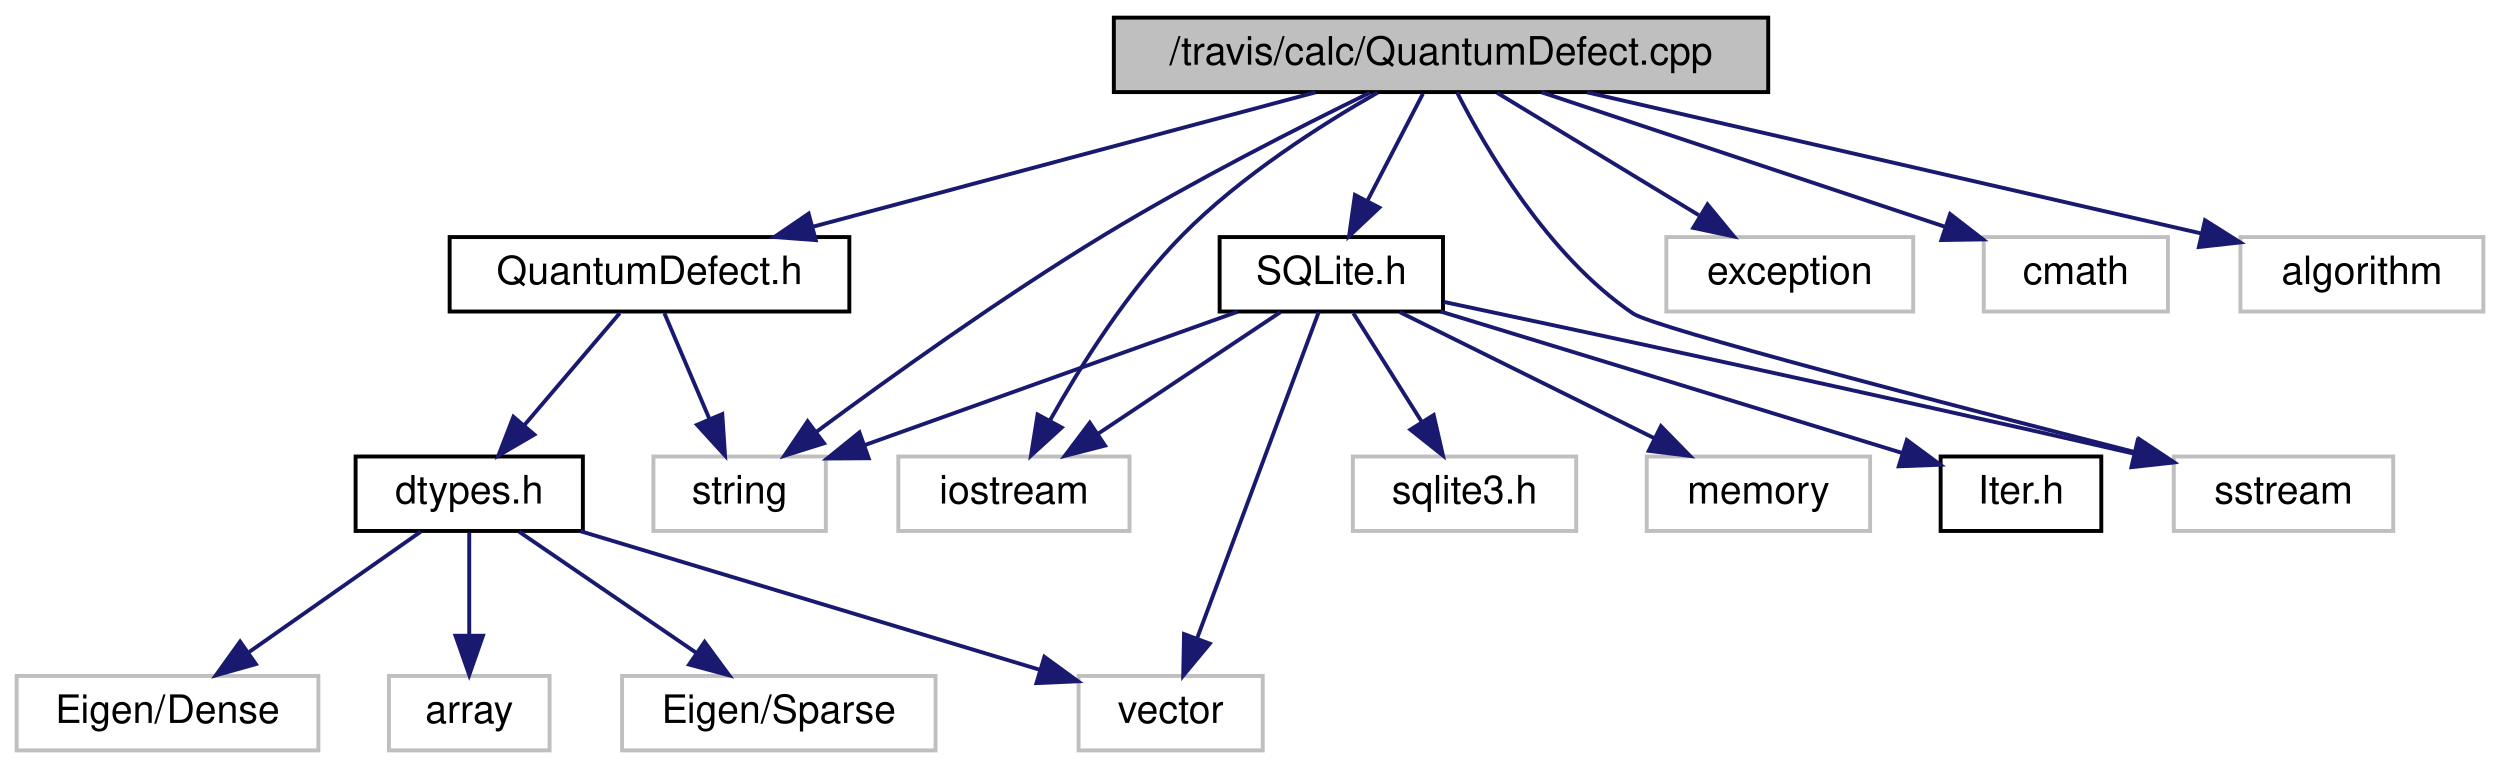
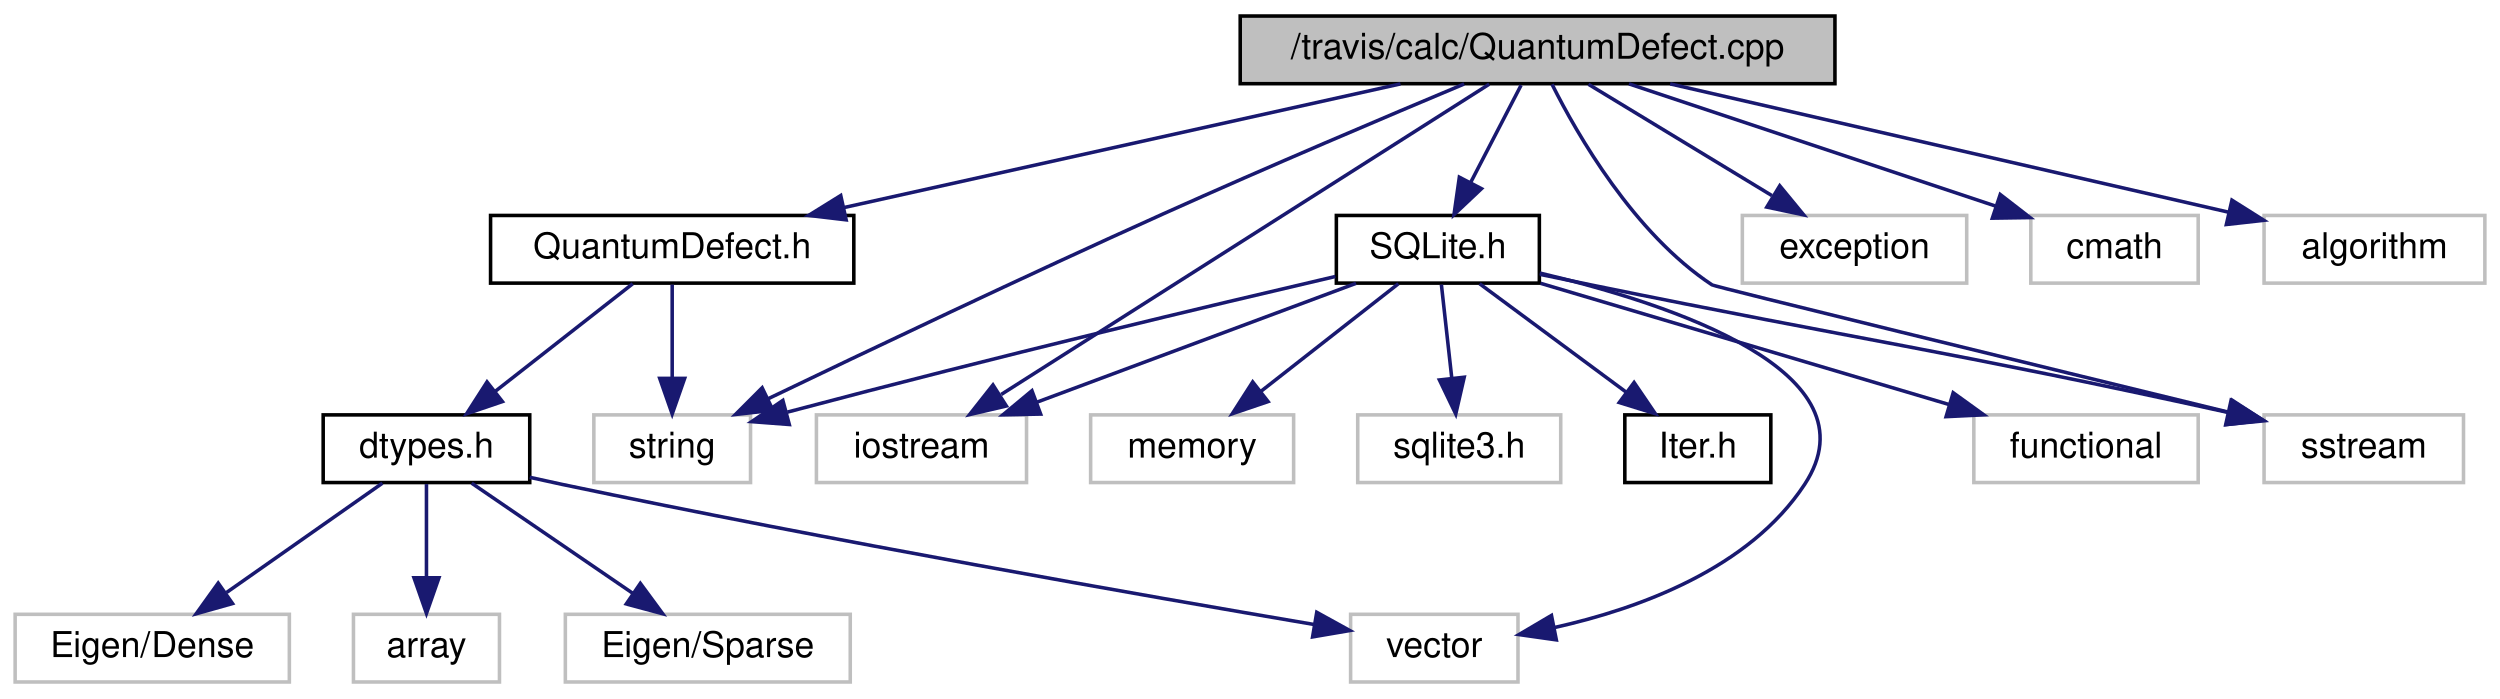
- <svg xmlns="http://www.w3.org/2000/svg" xmlns:xlink="http://www.w3.org/1999/xlink" width="638pt" height="196pt" viewBox="0.00 0.00 637.50 196.00">
+ <svg xmlns="http://www.w3.org/2000/svg" xmlns:xlink="http://www.w3.org/1999/xlink" width="702pt" height="196pt" viewBox="0.00 0.00 701.50 196.00">
  <g id="graph0" class="graph" transform="scale(1 1) rotate(0) translate(4 192)">
    <g id="node1" class="node">
-       <polygon fill="#bfbfbf" stroke="black" points="280,-168.5 280,-187.5 447,-187.5 447,-168.5 280,-168.5" />
-       <text text-anchor="middle" x="363.5" y="-175.5" font-family="Helvetica,sans-Serif" font-size="10.00">/travis/calc/QuantumDefect.cpp</text>
+       <polygon fill="#bfbfbf" stroke="black" points="344,-168.5 344,-187.5 511,-187.5 511,-168.5 344,-168.5" />
+       <text text-anchor="middle" x="427.5" y="-175.5" font-family="Helvetica,sans-Serif" font-size="10.00">/travis/calc/QuantumDefect.cpp</text>
    </g>
    <g id="node2" class="node">
      <g id="a_node2">
        <a xlink:href="QuantumDefect_8h.html" target="_top" xlink:title="QuantumDefect.h">
-           <polygon fill="none" stroke="black" points="110.5,-112.5 110.5,-131.5 212.5,-131.5 212.5,-112.5 110.5,-112.5" />
-           <text text-anchor="middle" x="161.5" y="-119.5" font-family="Helvetica,sans-Serif" font-size="10.00">QuantumDefect.h</text>
+           <polygon fill="none" stroke="black" points="133.5,-112.5 133.5,-131.5 235.5,-131.5 235.5,-112.5 133.5,-112.5" />
+           <text text-anchor="middle" x="184.5" y="-119.5" font-family="Helvetica,sans-Serif" font-size="10.00">QuantumDefect.h</text>
        </a>
      </g>
    </g>
    <g id="edge1" class="edge">
-       <path fill="none" stroke="midnightblue" d="M331.492,-168.444C296.771,-159.162 241.212,-144.309 203.123,-134.127" />
-       <polygon fill="midnightblue" stroke="midnightblue" points="203.922,-130.718 193.358,-131.516 202.115,-137.48 203.922,-130.718" />
+       <path fill="none" stroke="midnightblue" d="M388.996,-168.444C346.694,-159.043 278.681,-143.929 232.827,-133.739" />
+       <polygon fill="midnightblue" stroke="midnightblue" points="233.345,-130.269 222.824,-131.516 231.827,-137.102 233.345,-130.269" />
    </g>
    <g id="node3" class="node">
      <polygon fill="none" stroke="#bfbfbf" points="162.5,-56.5 162.5,-75.5 206.5,-75.5 206.5,-56.5 162.5,-56.5" />
      <text text-anchor="middle" x="184.5" y="-63.5" font-family="Helvetica,sans-Serif" font-size="10.00">string</text>
    </g>
-     <g id="edge16" class="edge">
-       <path fill="none" stroke="midnightblue" d="M345.343,-168.344C327.679,-159.727 300.253,-145.826 277.5,-132 251.315,-116.088 222.616,-95.516 204.125,-81.82" />
-       <polygon fill="midnightblue" stroke="midnightblue" points="206.032,-78.876 195.924,-75.7 201.845,-84.486 206.032,-78.876" />
+     <g id="edge17" class="edge">
+       <path fill="none" stroke="midnightblue" d="M406.884,-168.418C385.644,-159.517 351.622,-145.094 322.5,-132 283.609,-114.514 239.047,-93.31 211.334,-79.983" />
+       <polygon fill="midnightblue" stroke="midnightblue" points="212.799,-76.804 202.271,-75.616 209.761,-83.11 212.799,-76.804" />
    </g>
    <g id="node9" class="node">
      <g id="a_node9">
        <a xlink:href="SQLite_8h.html" target="_top" xlink:title="SQLite.h">
-           <polygon fill="none" stroke="black" points="307,-112.5 307,-131.5 364,-131.5 364,-112.5 307,-112.5" />
-           <text text-anchor="middle" x="335.5" y="-119.5" font-family="Helvetica,sans-Serif" font-size="10.00">SQLite.h</text>
+           <polygon fill="none" stroke="black" points="371,-112.5 371,-131.5 428,-131.5 428,-112.5 371,-112.5" />
+           <text text-anchor="middle" x="399.5" y="-119.5" font-family="Helvetica,sans-Serif" font-size="10.00">SQLite.h</text>
        </a>
      </g>
    </g>
    <g id="edge8" class="edge">
-       <path fill="none" stroke="midnightblue" d="M358.876,-168.083C355.044,-160.691 349.476,-149.953 344.735,-140.811" />
-       <polygon fill="midnightblue" stroke="midnightblue" points="347.748,-139.018 340.038,-131.751 341.534,-142.24 347.748,-139.018" />
+       <path fill="none" stroke="midnightblue" d="M422.876,-168.083C419.044,-160.691 413.476,-149.953 408.735,-140.811" />
+       <polygon fill="midnightblue" stroke="midnightblue" points="411.748,-139.018 404.038,-131.751 405.534,-142.24 411.748,-139.018" />
    </g>
-     <g id="node10" class="node">
+     <g id="node11" class="node">
      <polygon fill="none" stroke="#bfbfbf" points="225,-56.5 225,-75.5 284,-75.5 284,-56.5 225,-56.5" />
      <text text-anchor="middle" x="254.5" y="-63.5" font-family="Helvetica,sans-Serif" font-size="10.00">iostream</text>
    </g>
-     <g id="edge17" class="edge">
-       <path fill="none" stroke="midnightblue" d="M347.28,-168.345C333.063,-160.231 312.398,-147.108 297.5,-132 283.586,-117.89 271.519,-98.651 263.74,-84.77" />
-       <polygon fill="midnightblue" stroke="midnightblue" points="266.702,-82.89 258.867,-75.758 260.545,-86.22 266.702,-82.89" />
+     <g id="edge18" class="edge">
+       <path fill="none" stroke="midnightblue" d="M413.925,-168.368C384.238,-149.492 313.296,-104.385 276.89,-81.237" />
+       <polygon fill="midnightblue" stroke="midnightblue" points="278.329,-78.004 268.012,-75.591 274.573,-83.911 278.329,-78.004" />
    </g>
-     <g id="node11" class="node">
-       <polygon fill="none" stroke="#bfbfbf" points="550.5,-56.5 550.5,-75.5 606.5,-75.5 606.5,-56.5 550.5,-56.5" />
-       <text text-anchor="middle" x="578.5" y="-63.5" font-family="Helvetica,sans-Serif" font-size="10.00">sstream</text>
-     </g>
-     <g id="edge18" class="edge">
-       <path fill="none" stroke="midnightblue" d="M367.604,-168.382C374.727,-154.368 390.728,-126.728 412.5,-112 417.9,-108.347 493.222,-88.727 540.528,-76.631" />
-       <polygon fill="midnightblue" stroke="midnightblue" points="541.626,-79.963 550.45,-74.099 539.895,-73.18 541.626,-79.963" />
-     </g>
-     <g id="node15" class="node">
-       <polygon fill="none" stroke="#bfbfbf" points="421,-112.5 421,-131.5 484,-131.5 484,-112.5 421,-112.5" />
-       <text text-anchor="middle" x="452.5" y="-119.5" font-family="Helvetica,sans-Serif" font-size="10.00">exception</text>
+     <g id="node13" class="node">
+       <polygon fill="none" stroke="#bfbfbf" points="631.5,-56.5 631.5,-75.5 687.5,-75.5 687.5,-56.5 631.5,-56.5" />
+       <text text-anchor="middle" x="659.5" y="-63.5" font-family="Helvetica,sans-Serif" font-size="10.00">sstream</text>
    </g>
    <g id="edge19" class="edge">
-       <path fill="none" stroke="midnightblue" d="M377.799,-168.324C391.683,-159.9 412.992,-146.971 429.304,-137.074" />
-       <polygon fill="midnightblue" stroke="midnightblue" points="431.502,-139.834 438.236,-131.655 427.871,-133.85 431.502,-139.834" />
+       <path fill="none" stroke="midnightblue" d="M431.565,-168.324C438.633,-154.227 454.556,-126.47 476.5,-112 477.272,-111.491 568.277,-89.245 621.644,-76.226" />
+       <polygon fill="midnightblue" stroke="midnightblue" points="622.573,-79.602 631.459,-73.833 620.914,-72.802 622.573,-79.602" />
    </g>
    <g id="node16" class="node">
-       <polygon fill="none" stroke="#bfbfbf" points="502,-112.5 502,-131.5 549,-131.5 549,-112.5 502,-112.5" />
-       <text text-anchor="middle" x="525.5" y="-119.5" font-family="Helvetica,sans-Serif" font-size="10.00">cmath</text>
+       <polygon fill="none" stroke="#bfbfbf" points="485,-112.5 485,-131.5 548,-131.5 548,-112.5 485,-112.5" />
+       <text text-anchor="middle" x="516.5" y="-119.5" font-family="Helvetica,sans-Serif" font-size="10.00">exception</text>
    </g>
    <g id="edge20" class="edge">
-       <path fill="none" stroke="midnightblue" d="M389.169,-168.444C416.984,-159.172 461.472,-144.343 492.016,-134.161" />
-       <polygon fill="midnightblue" stroke="midnightblue" points="493.415,-137.384 501.795,-130.902 491.202,-130.743 493.415,-137.384" />
+       <path fill="none" stroke="midnightblue" d="M441.799,-168.324C455.683,-159.9 476.992,-146.971 493.304,-137.074" />
+       <polygon fill="midnightblue" stroke="midnightblue" points="495.502,-139.834 502.236,-131.655 491.871,-133.85 495.502,-139.834" />
    </g>
    <g id="node17" class="node">
-       <polygon fill="none" stroke="#bfbfbf" points="567.5,-112.5 567.5,-131.5 629.5,-131.5 629.5,-112.5 567.5,-112.5" />
-       <text text-anchor="middle" x="598.5" y="-119.5" font-family="Helvetica,sans-Serif" font-size="10.00">algorithm</text>
+       <polygon fill="none" stroke="#bfbfbf" points="566,-112.5 566,-131.5 613,-131.5 613,-112.5 566,-112.5" />
+       <text text-anchor="middle" x="589.5" y="-119.5" font-family="Helvetica,sans-Serif" font-size="10.00">cmath</text>
    </g>
    <g id="edge21" class="edge">
-       <path fill="none" stroke="midnightblue" d="M400.736,-168.444C443.481,-158.621 513.371,-142.562 557.598,-132.399" />
-       <polygon fill="midnightblue" stroke="midnightblue" points="558.479,-135.788 567.442,-130.137 556.912,-128.965 558.479,-135.788" />
+       <path fill="none" stroke="midnightblue" d="M453.169,-168.444C480.984,-159.172 525.472,-144.343 556.016,-134.161" />
+       <polygon fill="midnightblue" stroke="midnightblue" points="557.415,-137.384 565.795,-130.902 555.202,-130.743 557.415,-137.384" />
+     </g>
+     <g id="node18" class="node">
+       <polygon fill="none" stroke="#bfbfbf" points="631.5,-112.5 631.5,-131.5 693.5,-131.5 693.5,-112.5 631.5,-112.5" />
+       <text text-anchor="middle" x="662.5" y="-119.5" font-family="Helvetica,sans-Serif" font-size="10.00">algorithm</text>
+     </g>
+     <g id="edge22" class="edge">
+       <path fill="none" stroke="midnightblue" d="M464.736,-168.444C507.481,-158.621 577.371,-142.562 621.598,-132.399" />
+       <polygon fill="midnightblue" stroke="midnightblue" points="622.479,-135.788 631.442,-130.137 620.912,-128.965 622.479,-135.788" />
    </g>
    <g id="edge2" class="edge">
-       <path fill="none" stroke="midnightblue" d="M165.298,-112.083C168.413,-104.77 172.923,-94.181 176.789,-85.103" />
-       <polygon fill="midnightblue" stroke="midnightblue" points="180.074,-86.323 180.773,-75.751 173.634,-83.58 180.074,-86.323" />
+       <path fill="none" stroke="midnightblue" d="M184.5,-112.083C184.5,-105.006 184.5,-94.861 184.5,-85.987" />
+       <polygon fill="midnightblue" stroke="midnightblue" points="188,-85.751 184.5,-75.751 181,-85.751 188,-85.751" />
    </g>
    <g id="node4" class="node">
      <g id="a_node4">
        <a xlink:href="dtypes_8h.html" target="_top" xlink:title="dtypes.h">
          <polygon fill="none" stroke="black" points="86.5,-56.5 86.5,-75.5 144.5,-75.5 144.5,-56.5 86.5,-56.5" />
          <text text-anchor="middle" x="115.5" y="-63.5" font-family="Helvetica,sans-Serif" font-size="10.00">dtypes.h</text>
        </a>
      </g>
    </g>
    <g id="edge3" class="edge">
-       <path fill="none" stroke="midnightblue" d="M153.904,-112.083C147.273,-104.298 137.479,-92.802 129.442,-83.367" />
-       <polygon fill="midnightblue" stroke="midnightblue" points="132.104,-81.094 122.955,-75.751 126.775,-85.633 132.104,-81.094" />
+       <path fill="none" stroke="midnightblue" d="M173.414,-112.324C163.014,-104.185 147.239,-91.84 134.778,-82.087" />
+       <polygon fill="midnightblue" stroke="midnightblue" points="136.82,-79.241 126.788,-75.834 132.506,-84.753 136.82,-79.241" />
    </g>
    <g id="node5" class="node">
-       <polygon fill="none" stroke="#bfbfbf" points="271,-0.5 271,-19.5 318,-19.5 318,-0.5 271,-0.5" />
-       <text text-anchor="middle" x="294.5" y="-7.5" font-family="Helvetica,sans-Serif" font-size="10.00">vector</text>
+       <polygon fill="none" stroke="#bfbfbf" points="375,-0.5 375,-19.5 422,-19.5 422,-0.5 375,-0.5" />
+       <text text-anchor="middle" x="398.5" y="-7.5" font-family="Helvetica,sans-Serif" font-size="10.00">vector</text>
    </g>
    <g id="edge4" class="edge">
-       <path fill="none" stroke="midnightblue" d="M143.863,-56.444C175.668,-46.849 227.202,-31.302 260.974,-21.114" />
-       <polygon fill="midnightblue" stroke="midnightblue" points="262.28,-24.376 270.843,-18.137 260.258,-17.674 262.28,-24.376" />
+       <path fill="none" stroke="midnightblue" d="M144.512,-57.968C147.542,-57.282 150.581,-56.613 153.5,-56 228.651,-40.209 317.424,-24.674 364.764,-16.637" />
+       <polygon fill="midnightblue" stroke="midnightblue" points="365.494,-20.063 374.77,-14.945 364.327,-13.161 365.494,-20.063" />
    </g>
    <g id="node6" class="node">
      <polygon fill="none" stroke="#bfbfbf" points="95,-0.5 95,-19.5 136,-19.5 136,-0.5 95,-0.5" />
      <text text-anchor="middle" x="115.5" y="-7.5" font-family="Helvetica,sans-Serif" font-size="10.00">array</text>
    </g>
    <g id="edge5" class="edge">
      <path fill="none" stroke="midnightblue" d="M115.5,-56.083C115.5,-49.006 115.5,-38.861 115.5,-29.986" />
      <polygon fill="midnightblue" stroke="midnightblue" points="119,-29.751 115.5,-19.751 112,-29.751 119,-29.751" />
    </g>
    <g id="node7" class="node">
      <polygon fill="none" stroke="#bfbfbf" points="154.5,-0.5 154.5,-19.5 234.5,-19.5 234.5,-0.5 154.5,-0.5" />
      <text text-anchor="middle" x="194.5" y="-7.5" font-family="Helvetica,sans-Serif" font-size="10.00">Eigen/Sparse</text>
    </g>
    <g id="edge6" class="edge">
      <path fill="none" stroke="midnightblue" d="M128.193,-56.324C140.401,-47.979 159.078,-35.212 173.503,-25.352" />
      <polygon fill="midnightblue" stroke="midnightblue" points="175.558,-28.187 181.839,-19.654 171.608,-22.408 175.558,-28.187" />
    </g>
    <g id="node8" class="node">
      <polygon fill="none" stroke="#bfbfbf" points="0,-0.5 0,-19.5 77,-19.5 77,-0.5 0,-0.5" />
      <text text-anchor="middle" x="38.5" y="-7.5" font-family="Helvetica,sans-Serif" font-size="10.00">Eigen/Dense</text>
    </g>
    <g id="edge7" class="edge">
      <path fill="none" stroke="midnightblue" d="M103.129,-56.324C91.341,-48.058 73.368,-35.453 59.364,-25.632" />
      <polygon fill="midnightblue" stroke="midnightblue" points="61.038,-22.531 50.841,-19.654 57.018,-28.262 61.038,-22.531" />
    </g>
+     <g id="edge13" class="edge">
+       <path fill="none" stroke="midnightblue" d="M370.719,-114.363C336.336,-106.346 276.846,-92.201 216.841,-76.278" />
+       <polygon fill="midnightblue" stroke="midnightblue" points="217.384,-72.8 206.819,-73.603 215.578,-79.564 217.384,-72.8" />
+     </g>
+     <g id="edge14" class="edge">
+       <path fill="none" stroke="midnightblue" d="M428.114,-115.335C465.296,-106.594 523.165,-87.458 502.5,-56 487,-32.404 456.199,-21.122 432.121,-15.763" />
+       <polygon fill="midnightblue" stroke="midnightblue" points="432.767,-12.323 422.278,-13.81 431.405,-19.189 432.767,-12.323" />
+     </g>
+     <g id="node10" class="node">
+       <polygon fill="none" stroke="#bfbfbf" points="550,-56.5 550,-75.5 613,-75.5 613,-56.5 550,-56.5" />
+       <text text-anchor="middle" x="581.5" y="-63.5" font-family="Helvetica,sans-Serif" font-size="10.00">functional</text>
+     </g>
+     <g id="edge9" class="edge">
+       <path fill="none" stroke="midnightblue" d="M428.338,-112.444C459.356,-103.241 508.829,-88.562 543.118,-78.388" />
+       <polygon fill="midnightblue" stroke="midnightblue" points="544.205,-81.716 552.796,-75.516 542.214,-75.005 544.205,-81.716" />
+     </g>
+     <g id="edge10" class="edge">
+       <path fill="none" stroke="midnightblue" d="M376.524,-112.444C352.343,-103.438 314.082,-89.189 286.854,-79.049" />
+       <polygon fill="midnightblue" stroke="midnightblue" points="287.961,-75.727 277.368,-75.516 285.518,-82.286 287.961,-75.727" />
+     </g>
+     <g id="node12" class="node">
+       <polygon fill="none" stroke="#bfbfbf" points="302,-56.5 302,-75.5 359,-75.5 359,-56.5 302,-56.5" />
+       <text text-anchor="middle" x="330.5" y="-63.5" font-family="Helvetica,sans-Serif" font-size="10.00">memory</text>
+     </g>
    <g id="edge11" class="edge">
-       <path fill="none" stroke="midnightblue" d="M311.574,-112.444C285.835,-103.239 244.778,-88.556 216.329,-78.383" />
-       <polygon fill="midnightblue" stroke="midnightblue" points="217.432,-75.06 206.838,-74.988 215.075,-81.651 217.432,-75.06" />
+       <path fill="none" stroke="midnightblue" d="M388.414,-112.324C378.014,-104.185 362.239,-91.84 349.778,-82.087" />
+       <polygon fill="midnightblue" stroke="midnightblue" points="351.82,-79.241 341.788,-75.834 347.506,-84.753 351.82,-79.241" />
    </g>
    <g id="edge12" class="edge">
-       <path fill="none" stroke="midnightblue" d="M332.283,-112.368C325.636,-94.537 310.265,-53.295 301.31,-29.272" />
-       <polygon fill="midnightblue" stroke="midnightblue" points="304.474,-27.739 297.702,-19.591 297.915,-30.184 304.474,-27.739" />
-     </g>
-     <g id="edge9" class="edge">
-       <path fill="none" stroke="midnightblue" d="M322.486,-112.324C309.968,-103.979 290.818,-91.212 276.029,-81.352" />
-       <polygon fill="midnightblue" stroke="midnightblue" points="277.744,-78.289 267.482,-75.654 273.861,-84.114 277.744,-78.289" />
-     </g>
-     <g id="edge10" class="edge">
-       <path fill="none" stroke="midnightblue" d="M364.208,-114.952C402.189,-106.902 471.474,-92.05 540.116,-76.28" />
-       <polygon fill="midnightblue" stroke="midnightblue" points="541.276,-79.605 550.235,-73.948 539.704,-72.784 541.276,-79.605" />
-     </g>
-     <g id="node12" class="node">
-       <polygon fill="none" stroke="#bfbfbf" points="341,-56.5 341,-75.5 398,-75.5 398,-56.5 341,-56.5" />
-       <text text-anchor="middle" x="369.5" y="-63.5" font-family="Helvetica,sans-Serif" font-size="10.00">sqlite3.h</text>
-     </g>
-     <g id="edge13" class="edge">
-       <path fill="none" stroke="midnightblue" d="M341.114,-112.083C345.867,-104.534 352.818,-93.495 358.652,-84.23" />
-       <polygon fill="midnightblue" stroke="midnightblue" points="361.624,-86.078 363.99,-75.751 355.7,-82.349 361.624,-86.078" />
-     </g>
-     <g id="node13" class="node">
-       <polygon fill="none" stroke="#bfbfbf" points="416,-56.5 416,-75.5 473,-75.5 473,-56.5 416,-56.5" />
-       <text text-anchor="middle" x="444.5" y="-63.5" font-family="Helvetica,sans-Serif" font-size="10.00">memory</text>
-     </g>
-     <g id="edge14" class="edge">
-       <path fill="none" stroke="midnightblue" d="M353.013,-112.324C370.572,-103.625 397.831,-90.12 418.031,-80.113" />
-       <polygon fill="midnightblue" stroke="midnightblue" points="419.624,-83.23 427.031,-75.654 416.516,-76.957 419.624,-83.23" />
+       <path fill="none" stroke="midnightblue" d="M428.174,-114.961C432.956,-113.965 437.867,-112.948 442.5,-112 519.306,-96.282 541.161,-93.823 621.19,-76.223" />
+       <polygon fill="midnightblue" stroke="midnightblue" points="622.238,-79.576 631.246,-73.999 620.726,-72.741 622.238,-79.576" />
    </g>
    <g id="node14" class="node">
-       <g id="a_node14">
+       <polygon fill="none" stroke="#bfbfbf" points="377,-56.5 377,-75.5 434,-75.5 434,-56.5 377,-56.5" />
+       <text text-anchor="middle" x="405.5" y="-63.5" font-family="Helvetica,sans-Serif" font-size="10.00">sqlite3.h</text>
+     </g>
+     <g id="edge15" class="edge">
+       <path fill="none" stroke="midnightblue" d="M400.491,-112.083C401.286,-104.927 402.429,-94.635 403.423,-85.691" />
+       <polygon fill="midnightblue" stroke="midnightblue" points="406.902,-86.076 404.528,-75.751 399.945,-85.303 406.902,-86.076" />
+     </g>
+     <g id="node15" class="node">
+       <g id="a_node15">
        <a xlink:href="Iter_8h.html" target="_top" xlink:title="Iter.h">
-           <polygon fill="none" stroke="black" points="491,-56.5 491,-75.5 532,-75.5 532,-56.5 491,-56.5" />
-           <text text-anchor="middle" x="511.5" y="-63.5" font-family="Helvetica,sans-Serif" font-size="10.00">Iter.h</text>
+           <polygon fill="none" stroke="black" points="452,-56.5 452,-75.5 493,-75.5 493,-56.5 452,-56.5" />
+           <text text-anchor="middle" x="472.5" y="-63.5" font-family="Helvetica,sans-Serif" font-size="10.00">Iter.h</text>
        </a>
      </g>
    </g>
-     <g id="edge15" class="edge">
-       <path fill="none" stroke="midnightblue" d="M363.417,-112.489C391.088,-104.045 434.935,-90.645 481.295,-76.364" />
-       <polygon fill="midnightblue" stroke="midnightblue" points="482.382,-79.692 490.908,-73.401 480.321,-73.002 482.382,-79.692" />
+     <g id="edge16" class="edge">
+       <path fill="none" stroke="midnightblue" d="M411.229,-112.324C422.337,-104.107 439.242,-91.602 452.483,-81.807" />
+       <polygon fill="midnightblue" stroke="midnightblue" points="454.6,-84.595 460.558,-75.834 450.437,-78.967 454.6,-84.595" />
    </g>
  </g>
</svg>
